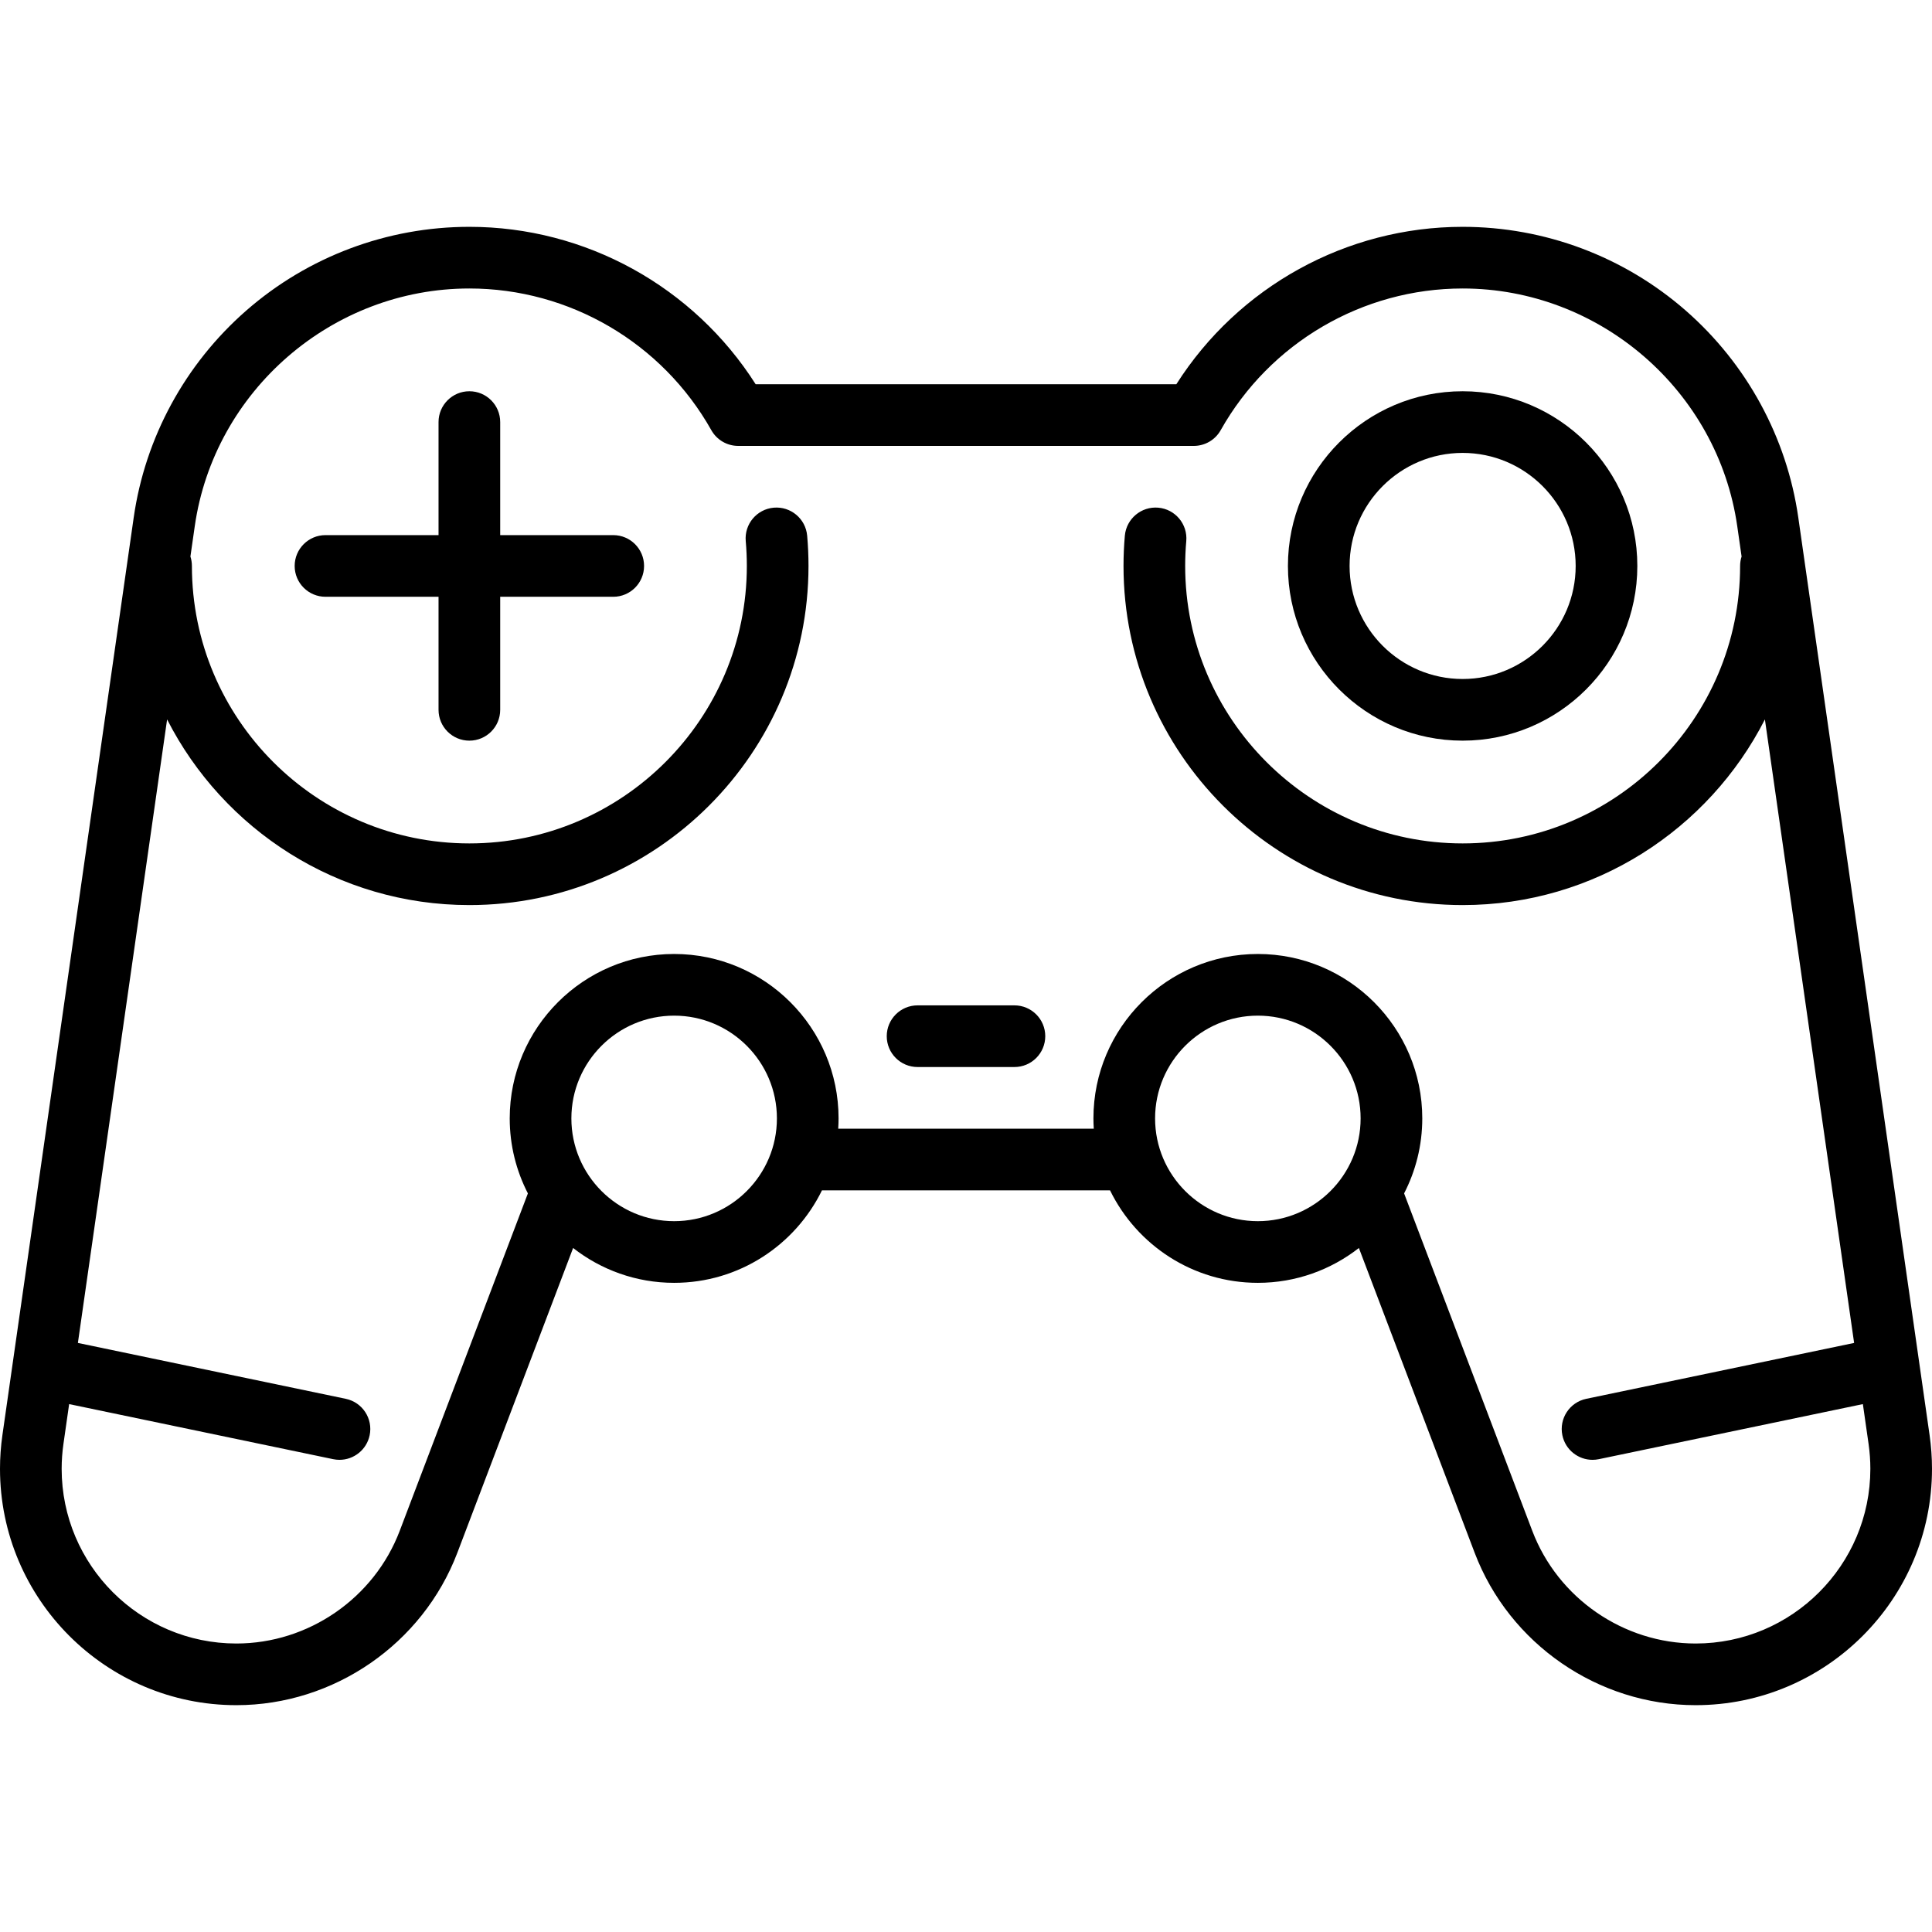
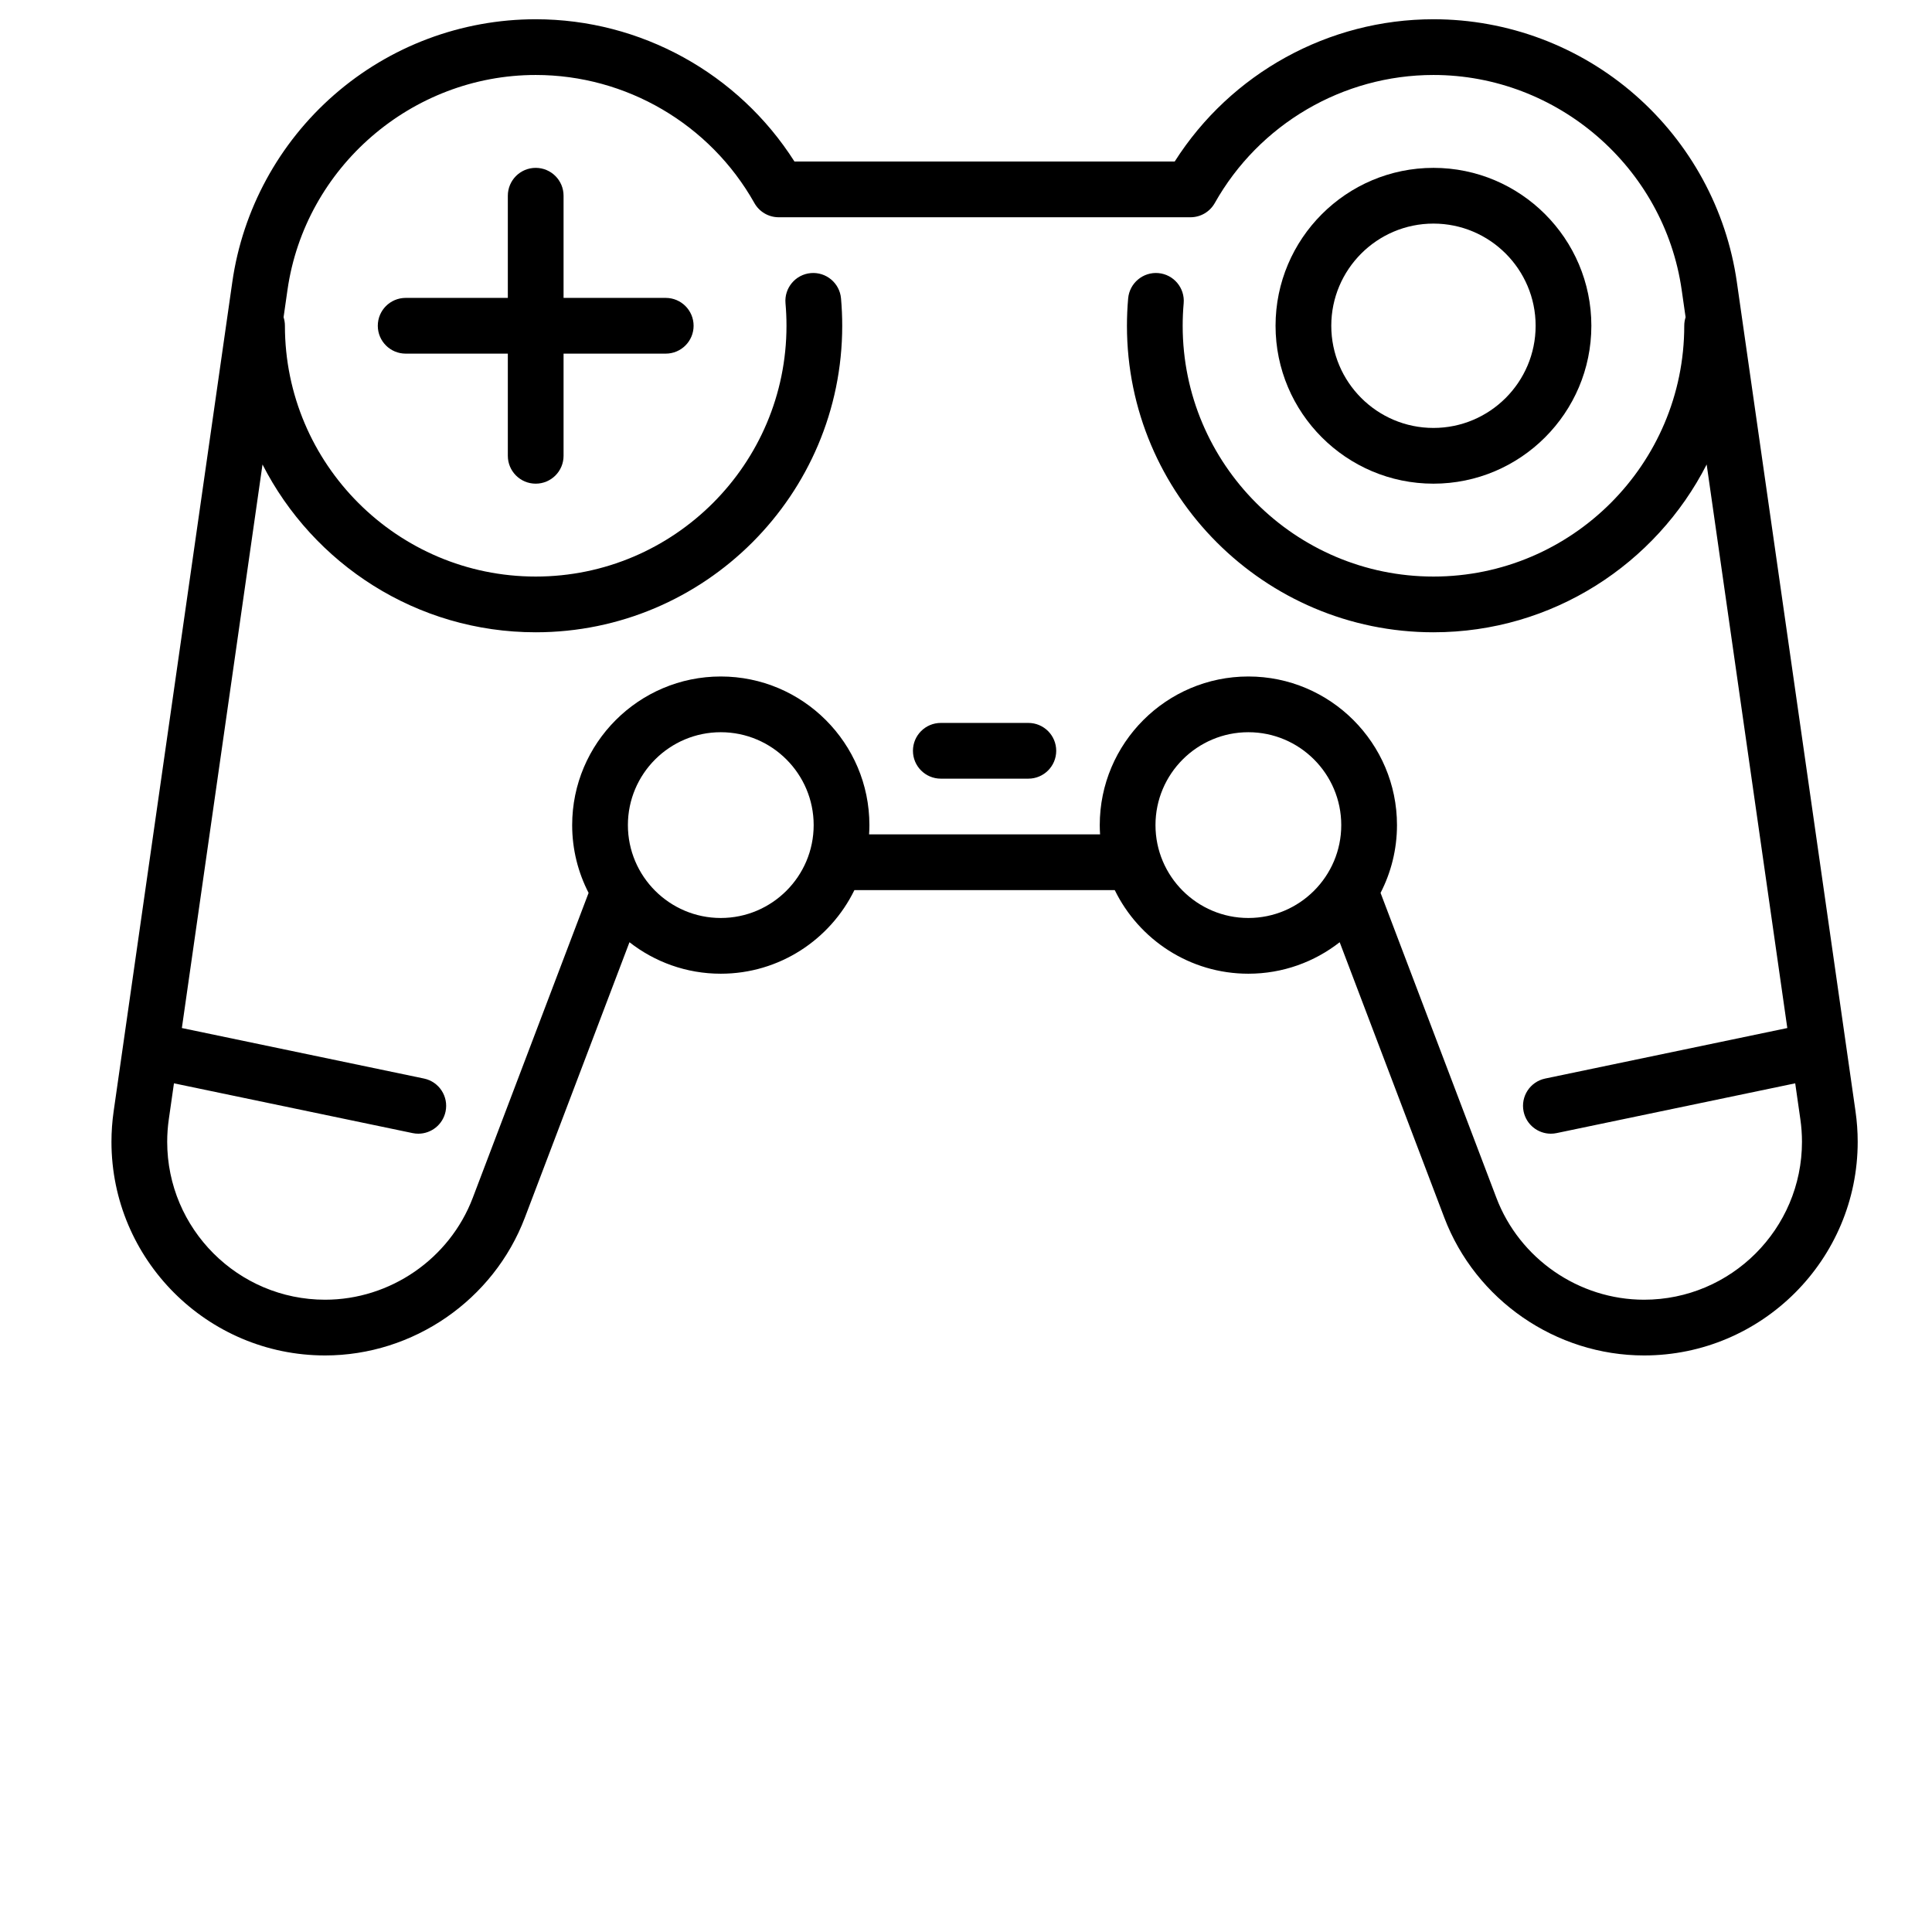
- <svg xmlns="http://www.w3.org/2000/svg" height="800px" width="800px" viewBox="0 0 470.001 470.001">
+ <svg xmlns="http://www.w3.org/2000/svg" viewBox="-30 50 520 520">
  <g>
    <path d="M469.413,349.114l-31.938-223.211c-2.786-19.467-12.513-37.35-27.387-50.355c-15.022-13.134-34.296-20.367-54.271-20.367    c-28.272,0-54.562,14.564-69.647,38.296H183.831c-15.086-23.732-41.375-38.296-69.647-38.296    c-19.976,0-39.249,7.233-54.271,20.367c-14.874,13.005-24.601,30.888-27.387,50.355L0.587,349.114    C0.197,351.837,0,354.598,0,357.32c0,31.706,25.794,57.5,57.5,57.5c23.729,0,45.335-14.904,53.764-37.086l28.159-74.133    c6.787,5.304,15.316,8.476,24.578,8.476c15.783,0,29.457-9.191,35.96-22.5h70.079c6.503,13.309,20.177,22.5,35.96,22.5    c9.261,0,17.79-3.173,24.578-8.476l28.16,74.134c8.428,22.182,30.034,37.085,53.763,37.085c31.706,0,57.5-25.794,57.5-57.5    C470,354.598,469.803,351.837,469.413,349.114z M164,297.077c-13.785,0-25-11.215-25-25c0-13.785,11.215-25,25-25    c13.785,0,25,11.215,25,25C189,285.862,177.785,297.077,164,297.077z M306,297.077c-13.785,0-25-11.215-25-25    c0-13.785,11.215-25,25-25c13.785,0,25,11.215,25,25C331,285.862,319.785,297.077,306,297.077z M412.5,399.82    c-17.54,0-33.511-11.017-39.74-27.413l-31.181-82.086c2.819-5.475,4.421-11.674,4.421-18.244c0-22.056-17.944-40-40-40    c-22.056,0-40,17.944-40,40c0,0.84,0.035,1.672,0.086,2.5h-62.172c0.051-0.828,0.086-1.66,0.086-2.5c0-22.056-17.944-40-40-40    c-22.056,0-40,17.944-40,40c0,6.57,1.602,12.769,4.421,18.244l-31.18,82.086C91.011,388.803,75.04,399.82,57.5,399.82    c-23.435,0-42.5-19.065-42.5-42.5c0-2.013,0.146-4.059,0.437-6.081l1.383-9.662l64.232,13.398c0.517,0.108,1.031,0.16,1.539,0.16    c3.477,0,6.596-2.432,7.334-5.97c0.846-4.055-1.756-8.028-5.811-8.874l-65.165-13.593l21.704-151.683    c13.65,26.774,41.475,45.165,73.532,45.165c45.49,0,82.5-37.009,82.5-82.5c0-2.46-0.109-4.939-0.325-7.369    c-0.367-4.126-4.008-7.169-8.135-6.807c-4.126,0.367-7.173,4.009-6.807,8.135c0.177,1.989,0.267,4.021,0.267,6.041    c0,37.22-30.28,67.5-67.5,67.5c-37.22,0-67.5-30.28-67.5-67.5c0-0.801-0.128-1.572-0.361-2.296l1.053-7.357    c4.719-32.978,33.44-57.847,66.809-57.847c24.348,0,46.902,13.209,58.861,34.473c1.328,2.362,3.827,3.823,6.537,3.823H290.42    c2.71,0,5.209-1.461,6.537-3.823c11.959-21.264,34.514-34.473,58.861-34.473c33.368,0,62.09,24.869,66.809,57.847l1.053,7.357    c-0.233,0.724-0.361,1.495-0.361,2.296c0,37.22-30.28,67.5-67.5,67.5c-37.22,0-67.5-30.28-67.5-67.5    c0-2.019,0.09-4.051,0.267-6.041c0.366-4.126-2.681-7.768-6.807-8.135c-4.108-0.363-7.768,2.681-8.135,6.807    c-0.216,2.429-0.325,4.908-0.325,7.369c0,45.491,37.01,82.5,82.5,82.5c32.057,0,59.882-18.391,73.532-45.165l21.704,151.683    l-65.164,13.594c-4.055,0.846-6.656,4.818-5.811,8.874c0.738,3.539,3.856,5.97,7.334,5.97c0.508,0,1.023-0.052,1.539-0.16    l64.231-13.399l1.383,9.662c0.29,2.022,0.437,4.068,0.437,6.081C455,380.754,435.935,399.82,412.5,399.82z" />
    <path d="M149.184,130.18h-27.5v-27.5c0-4.142-3.357-7.5-7.5-7.5s-7.5,3.358-7.5,7.5v27.5h-27.5c-4.143,0-7.5,3.358-7.5,7.5    c0,4.142,3.357,7.5,7.5,7.5h27.5v27.5c0,4.142,3.357,7.5,7.5,7.5s7.5-3.358,7.5-7.5v-27.5h27.5c4.143,0,7.5-3.358,7.5-7.5    C156.684,133.538,153.326,130.18,149.184,130.18z" />
    <path d="M355.816,180.18c23.435,0,42.5-19.065,42.5-42.5s-19.065-42.5-42.5-42.5s-42.5,19.065-42.5,42.5    S332.382,180.18,355.816,180.18z M355.816,110.18c15.163,0,27.5,12.336,27.5,27.5s-12.337,27.5-27.5,27.5    c-15.163,0-27.5-12.336-27.5-27.5S340.653,110.18,355.816,110.18z" />
    <path d="M246.781,244.577H223.22c-4.143,0-7.5,3.358-7.5,7.5c0,4.142,3.357,7.5,7.5,7.5h23.562c4.143,0,7.5-3.358,7.5-7.5    C254.282,247.935,250.924,244.577,246.781,244.577z" />
  </g>
</svg>
